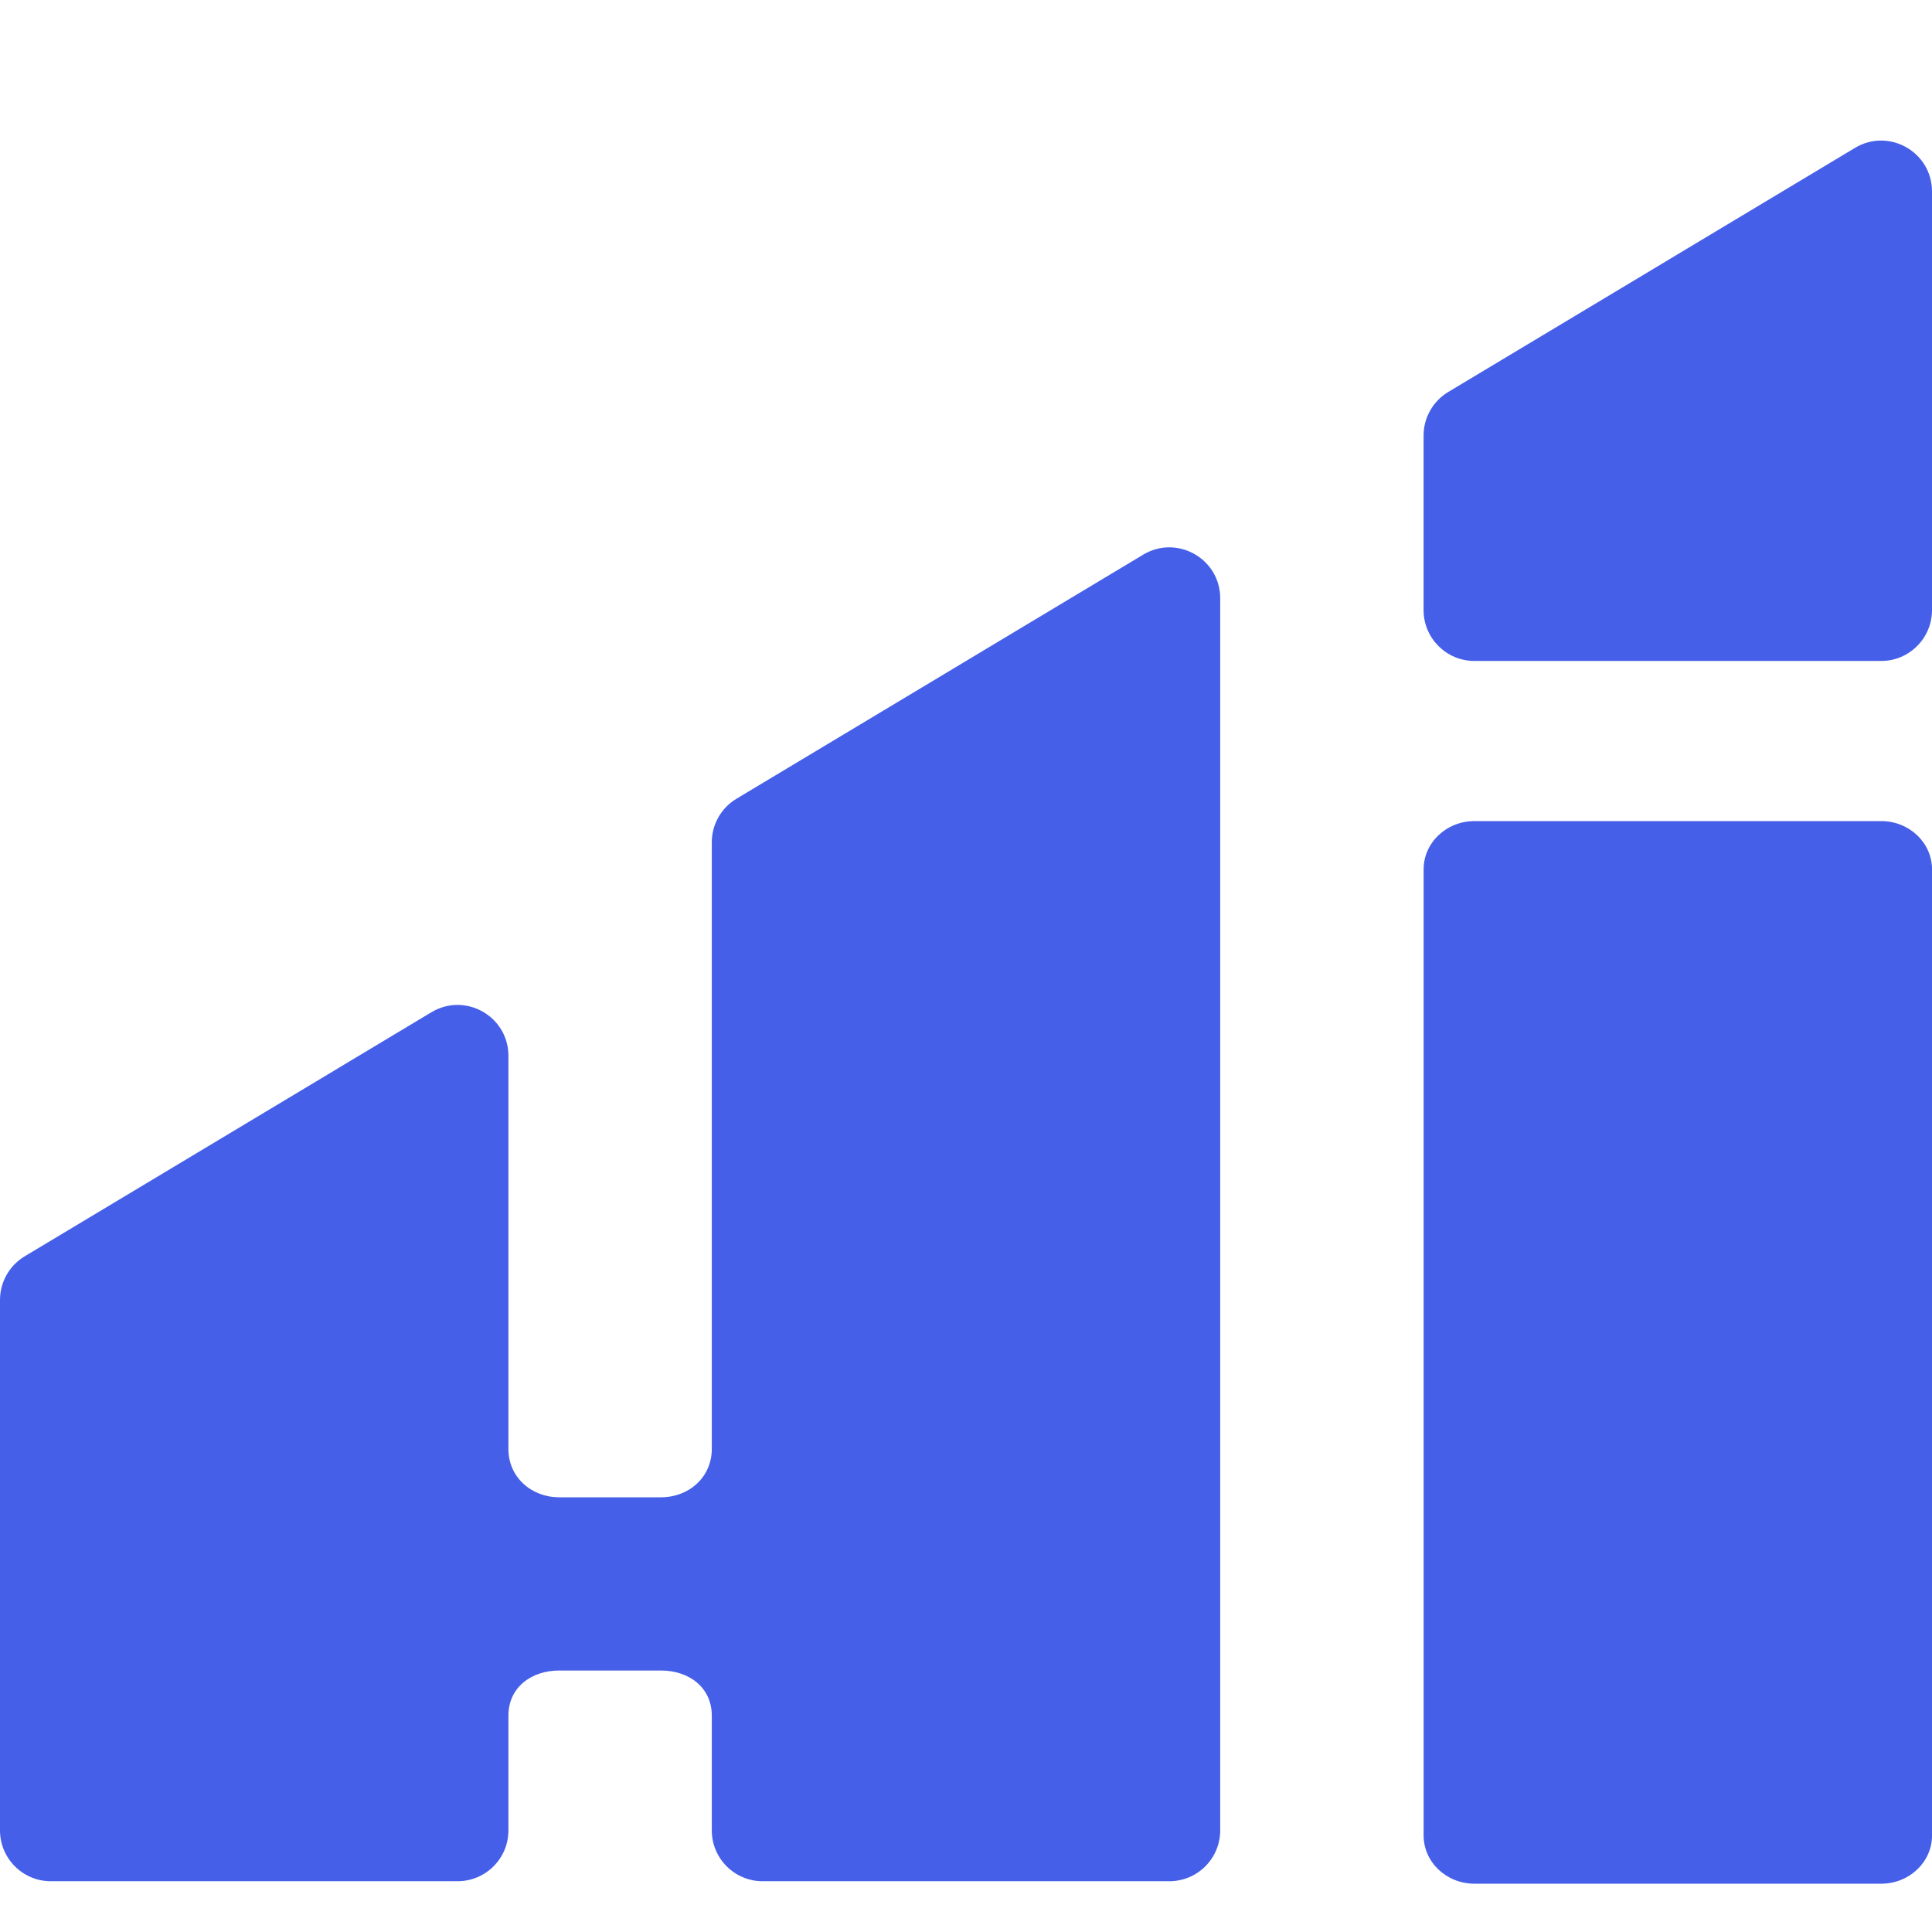
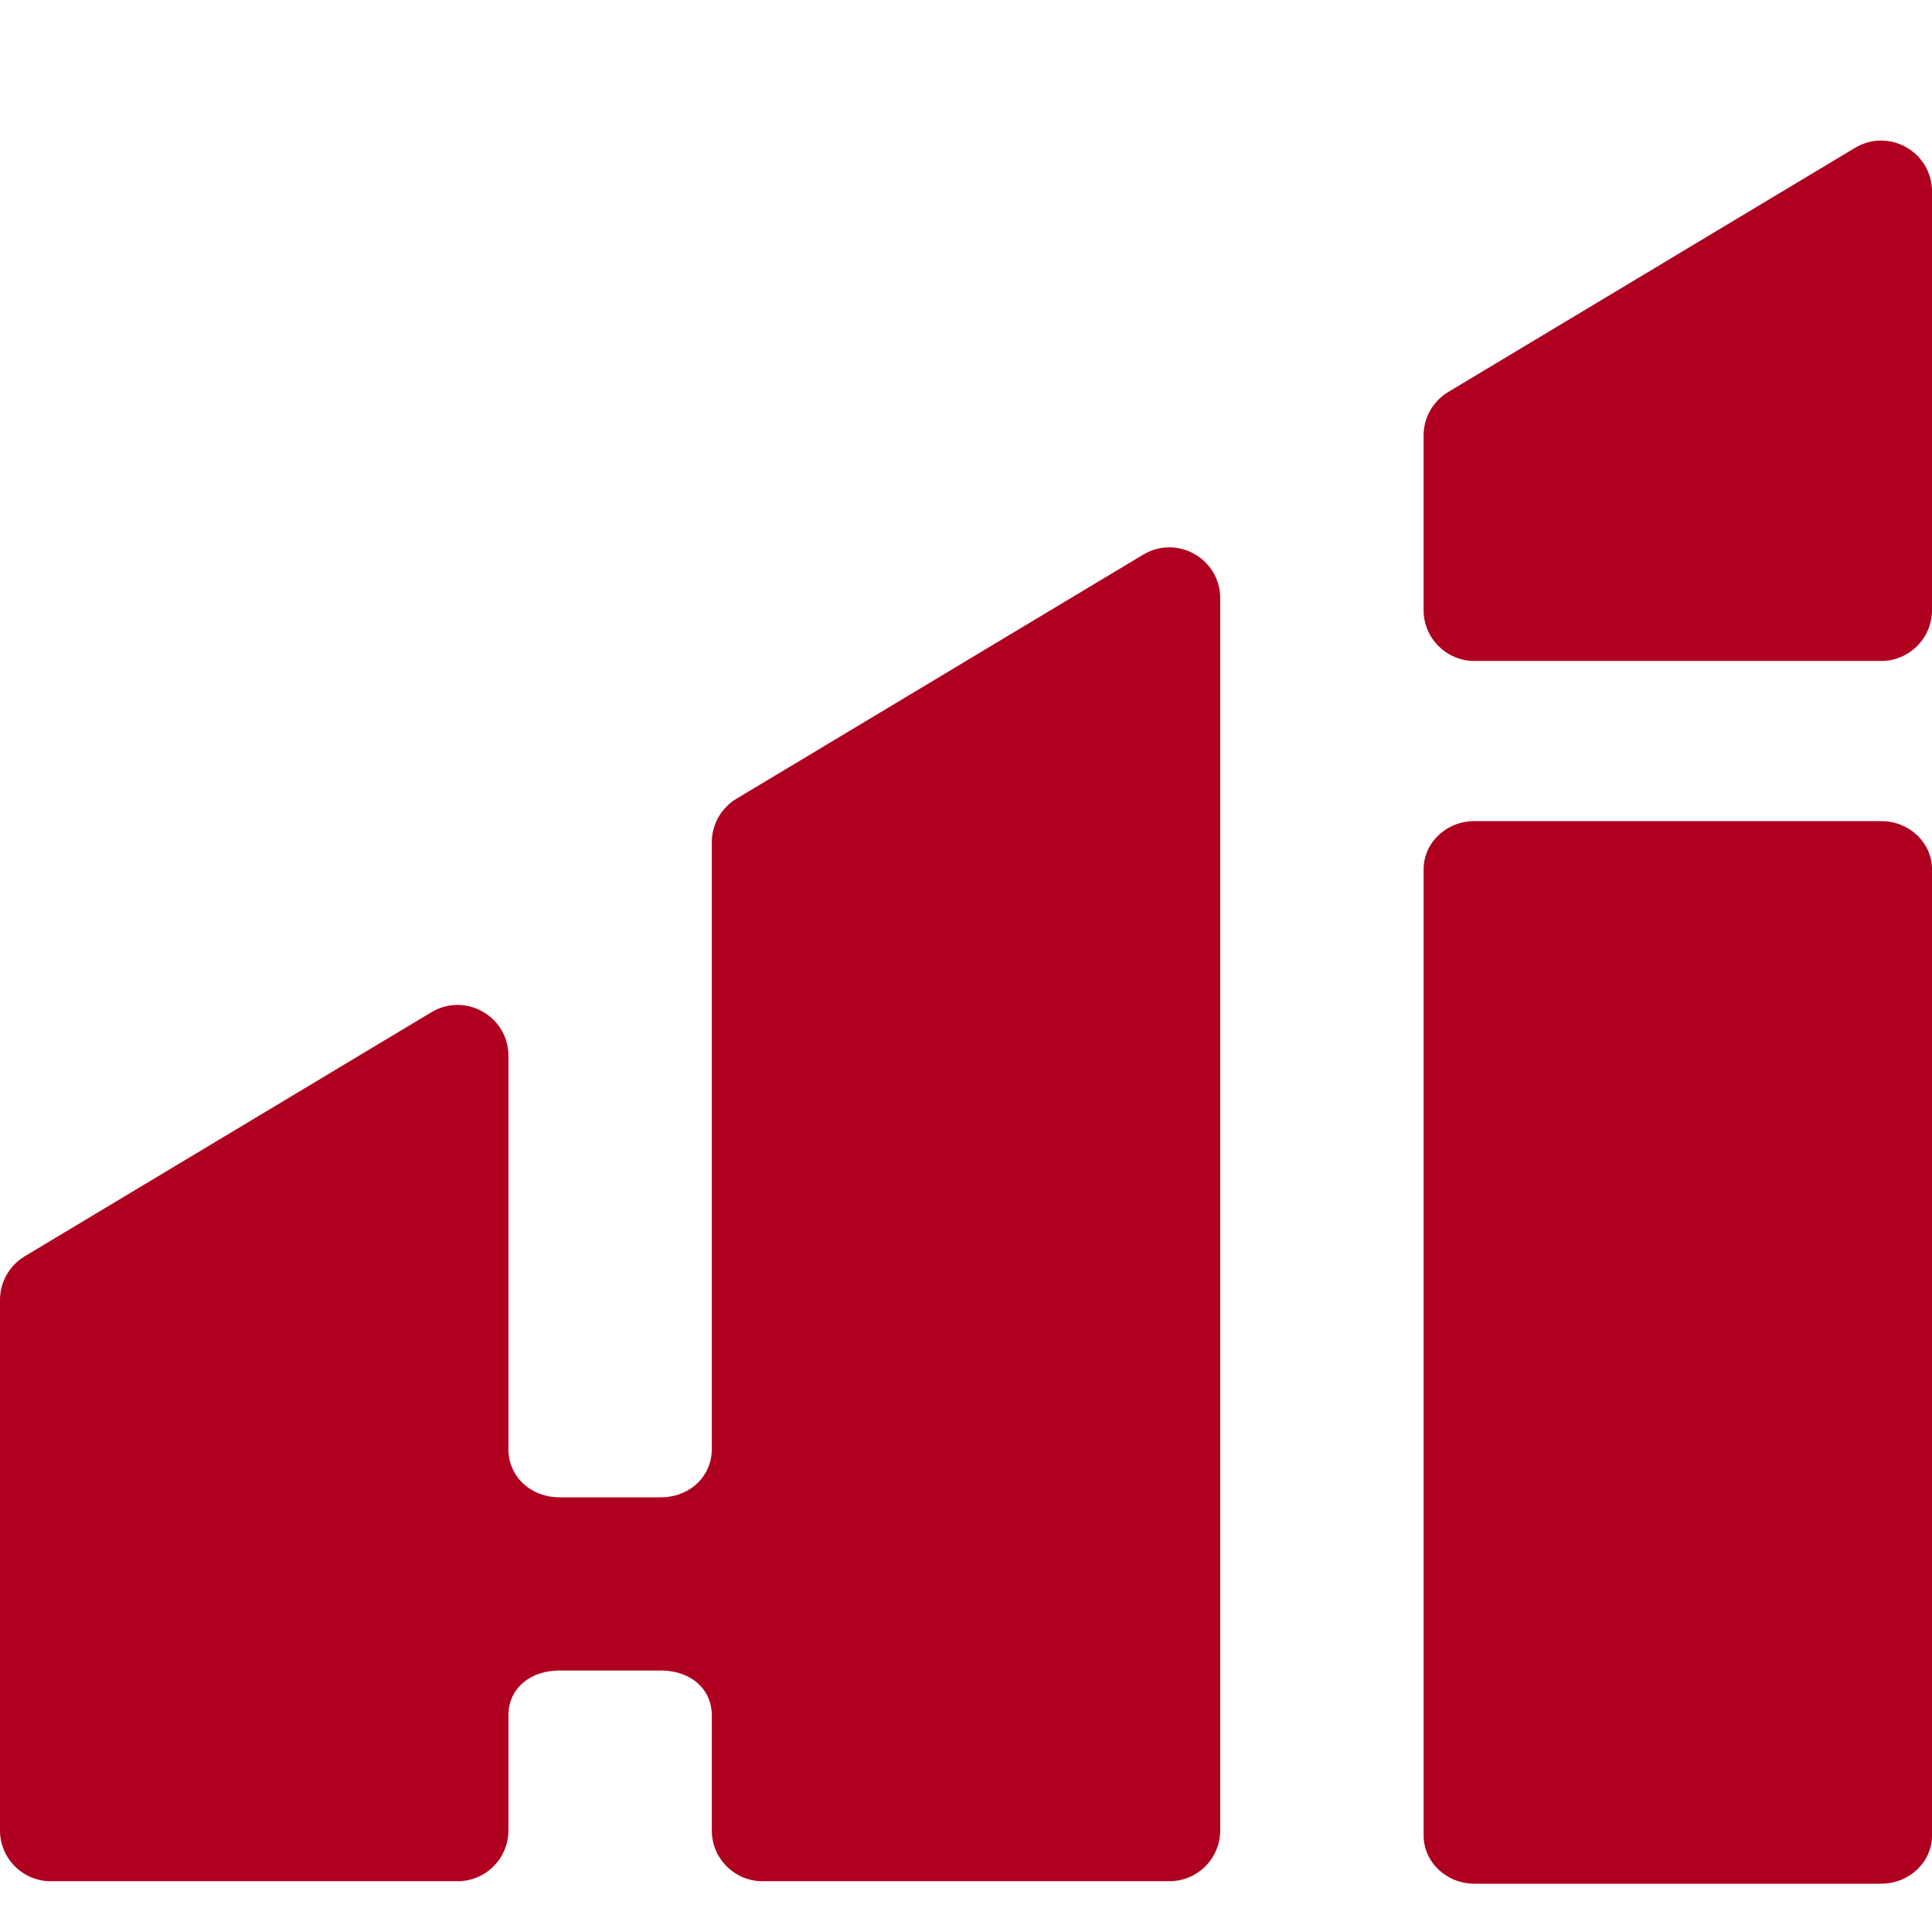
<svg xmlns="http://www.w3.org/2000/svg" width="64" height="64" viewBox="0 0 64 64" fill="none">
  <g clip-path="url(#clip0_408_56)">
-     <path d="M47.158 14.428C47.158 13.837 47.468 13.289 47.976 12.984L61.449 4.899C62.572 4.225 64 5.034 64 6.343V20.21C64 21.14 63.246 21.895 62.316 21.895H48.842C47.912 21.895 47.158 21.14 47.158 20.21V14.428Z" fill="#455FE9" />
-     <path fill-rule="evenodd" clip-rule="evenodd" d="M24.397 26.459C23.889 26.764 23.579 27.312 23.579 27.903V43.792L23.579 45.475L23.579 45.476L23.579 48C23.579 48.93 22.825 49.6 21.895 49.6H18.526C17.596 49.6 16.842 48.93 16.842 48V45.475V34.976C16.842 33.667 15.414 32.858 14.291 33.532L0.818 41.617C0.31 41.922 0 42.47 0 43.062V60.634C0 61.564 0.754 62.318 1.684 62.318H15.158C16.088 62.318 16.842 61.564 16.842 60.634V58.949V56.831C16.842 55.901 17.596 55.338 18.526 55.338H21.895C22.825 55.338 23.579 55.901 23.579 56.831V58.949L23.579 60.634C23.579 61.564 24.333 62.318 25.263 62.318H38.737C39.667 62.318 40.421 61.564 40.421 60.634V45.476V43.792V19.818C40.421 18.509 38.993 17.7 37.87 18.374L24.397 26.459Z" fill="#455FE9" />
-     <path d="M47.159 28.8V60.8C47.159 61.684 47.913 62.4 48.843 62.4H62.317C63.247 62.4 64.001 61.684 64.001 60.8V28.8C64.001 27.916 63.247 27.2 62.317 27.2H48.843C47.913 27.2 47.159 27.916 47.159 28.8Z" fill="#455FE9" />
+     <path d="M47.158 14.428C47.158 13.837 47.468 13.289 47.976 12.984L61.449 4.899C62.572 4.225 64 5.034 64 6.343V20.21C64 21.14 63.246 21.895 62.316 21.895H48.842C47.912 21.895 47.158 21.14 47.158 20.21V14.428Z" fill="#B00020" />
+     <path fill-rule="evenodd" clip-rule="evenodd" d="M24.397 26.459C23.889 26.764 23.579 27.312 23.579 27.903V43.792L23.579 45.475L23.579 45.476L23.579 48C23.579 48.93 22.825 49.6 21.895 49.6H18.526C17.596 49.6 16.842 48.93 16.842 48V45.475V34.976C16.842 33.667 15.414 32.858 14.291 33.532L0.818 41.617C0.31 41.922 0 42.47 0 43.062V60.634C0 61.564 0.754 62.318 1.684 62.318H15.158C16.088 62.318 16.842 61.564 16.842 60.634V58.949V56.831C16.842 55.901 17.596 55.338 18.526 55.338H21.895C22.825 55.338 23.579 55.901 23.579 56.831V58.949L23.579 60.634C23.579 61.564 24.333 62.318 25.263 62.318H38.737C39.667 62.318 40.421 61.564 40.421 60.634V45.476V43.792V19.818C40.421 18.509 38.993 17.7 37.87 18.374L24.397 26.459Z" fill="#B00020" />
+     <path d="M47.159 28.8V60.8C47.159 61.684 47.913 62.4 48.843 62.4H62.317C63.247 62.4 64.001 61.684 64.001 60.8V28.8C64.001 27.916 63.247 27.2 62.317 27.2H48.843C47.913 27.2 47.159 27.916 47.159 28.8Z" fill="#B00020" />
  </g>
  <defs>

</defs>
</svg>
